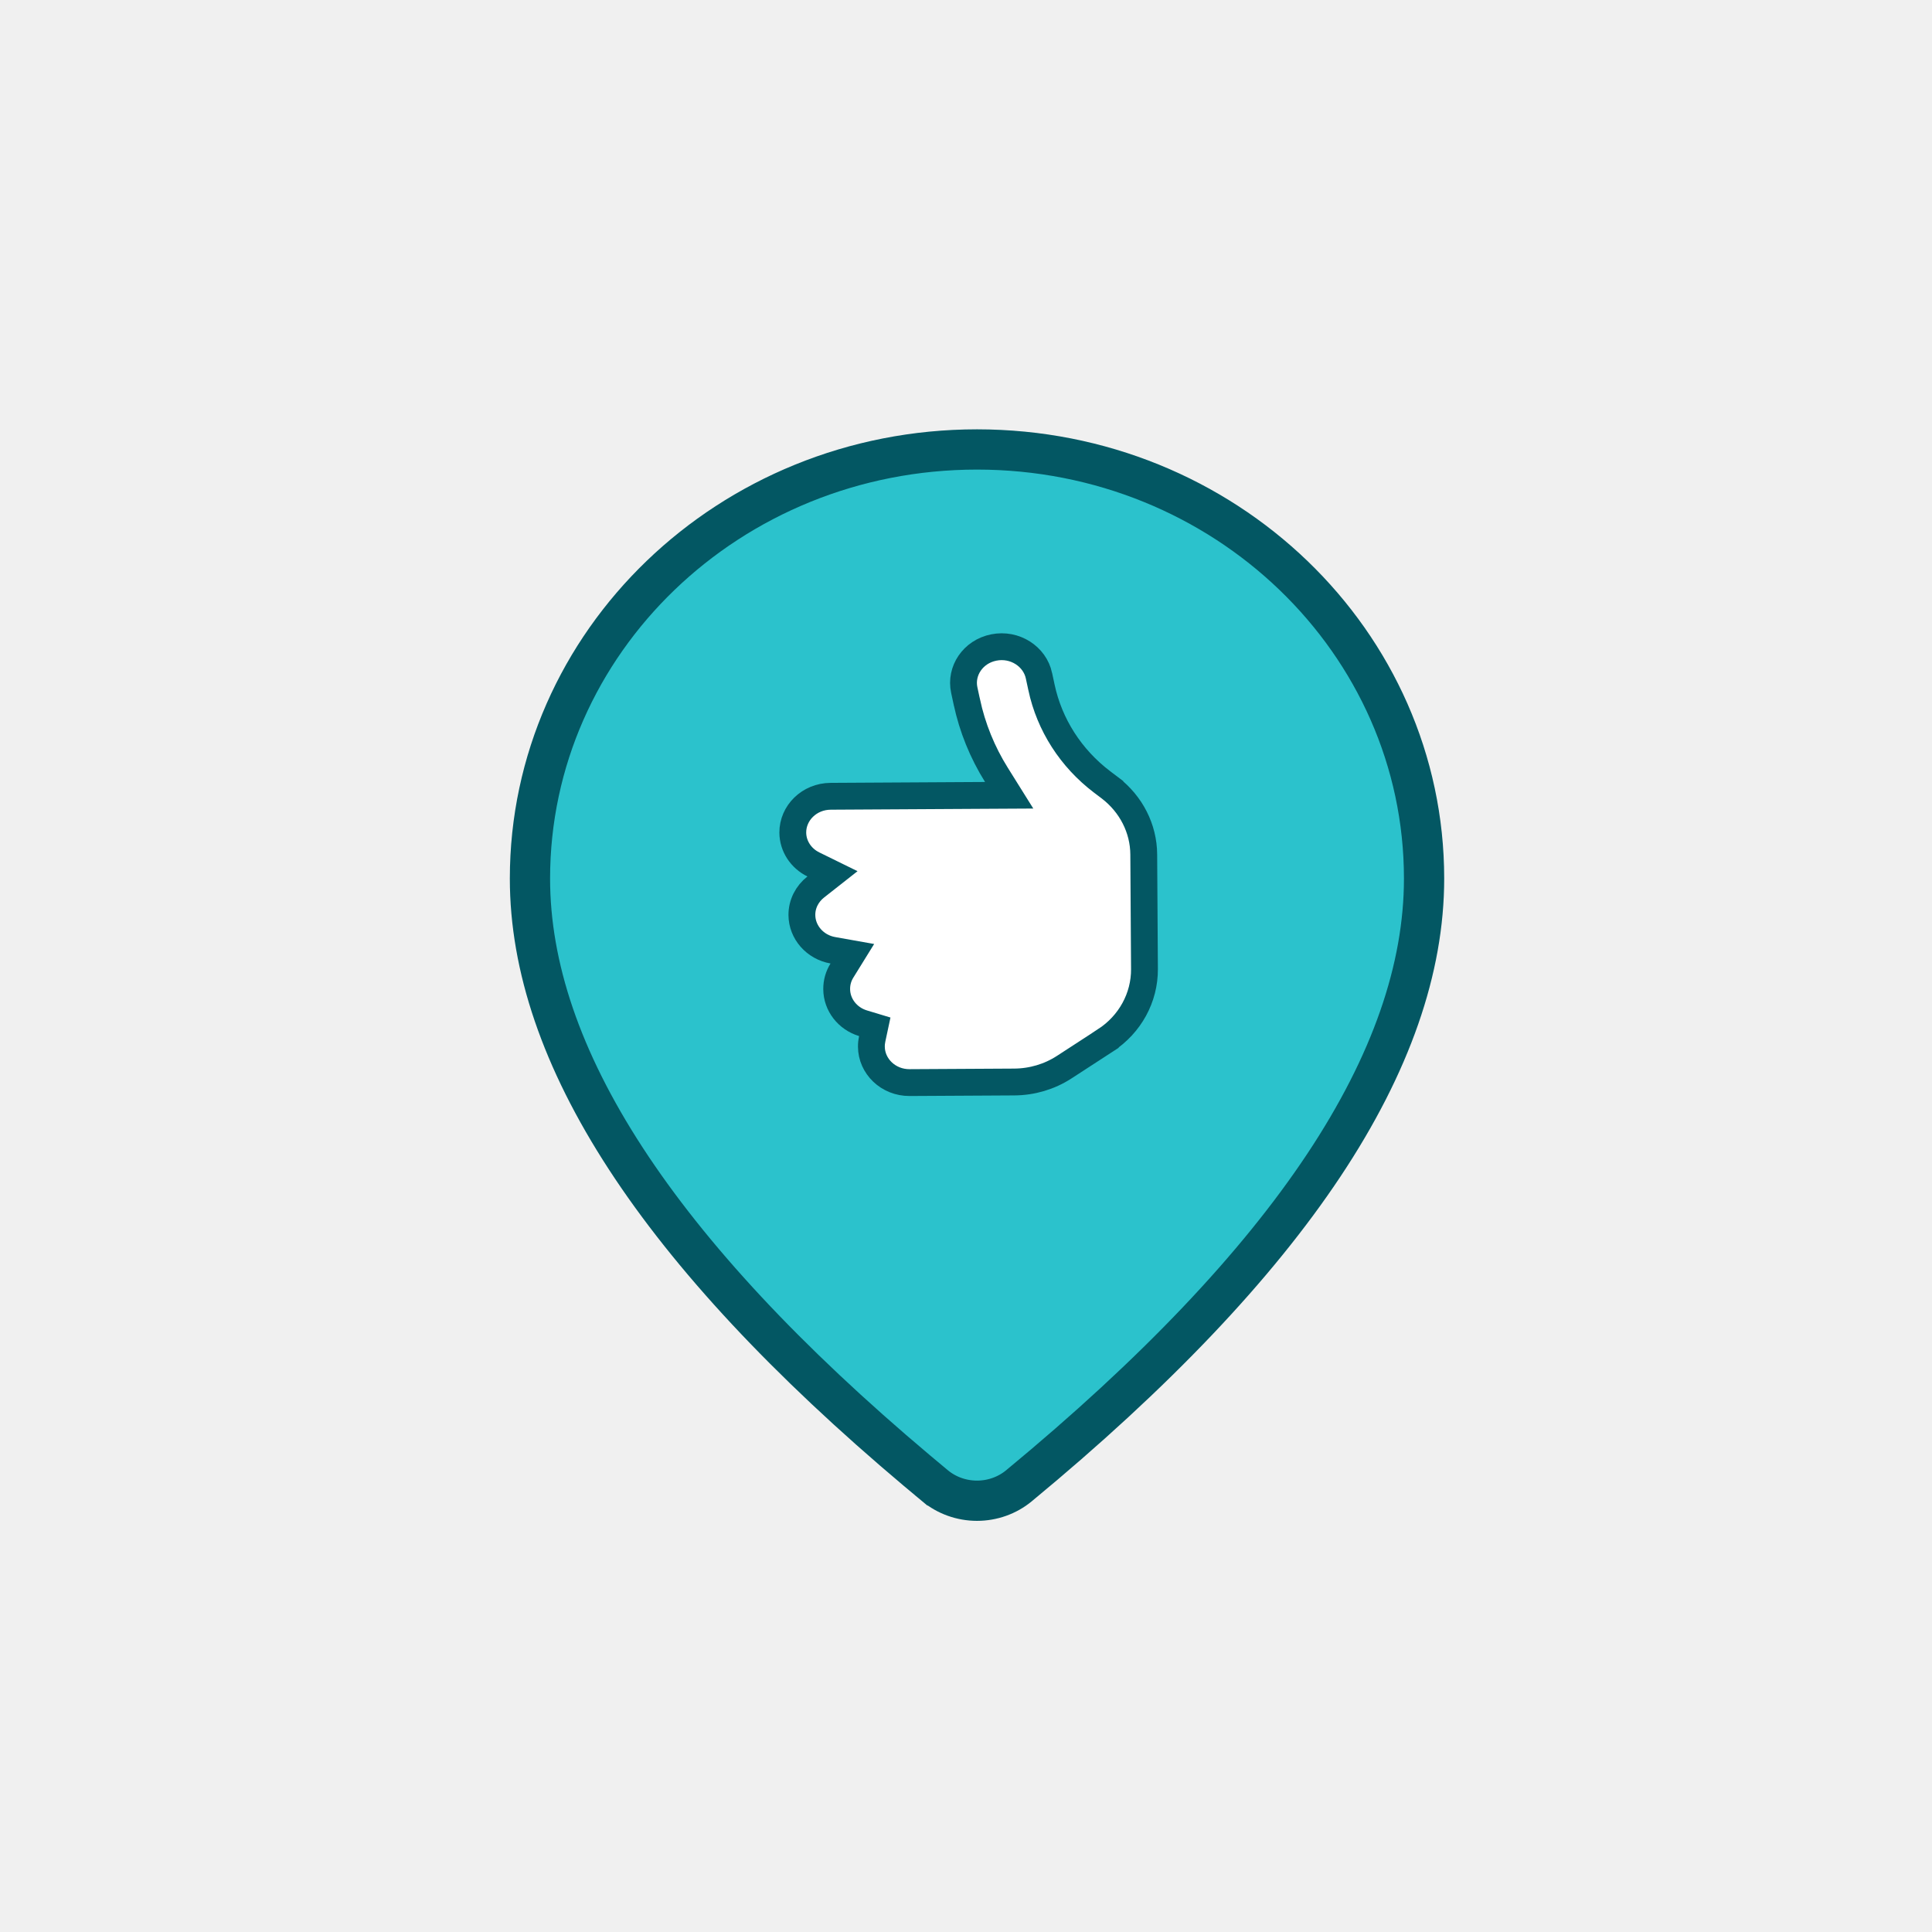
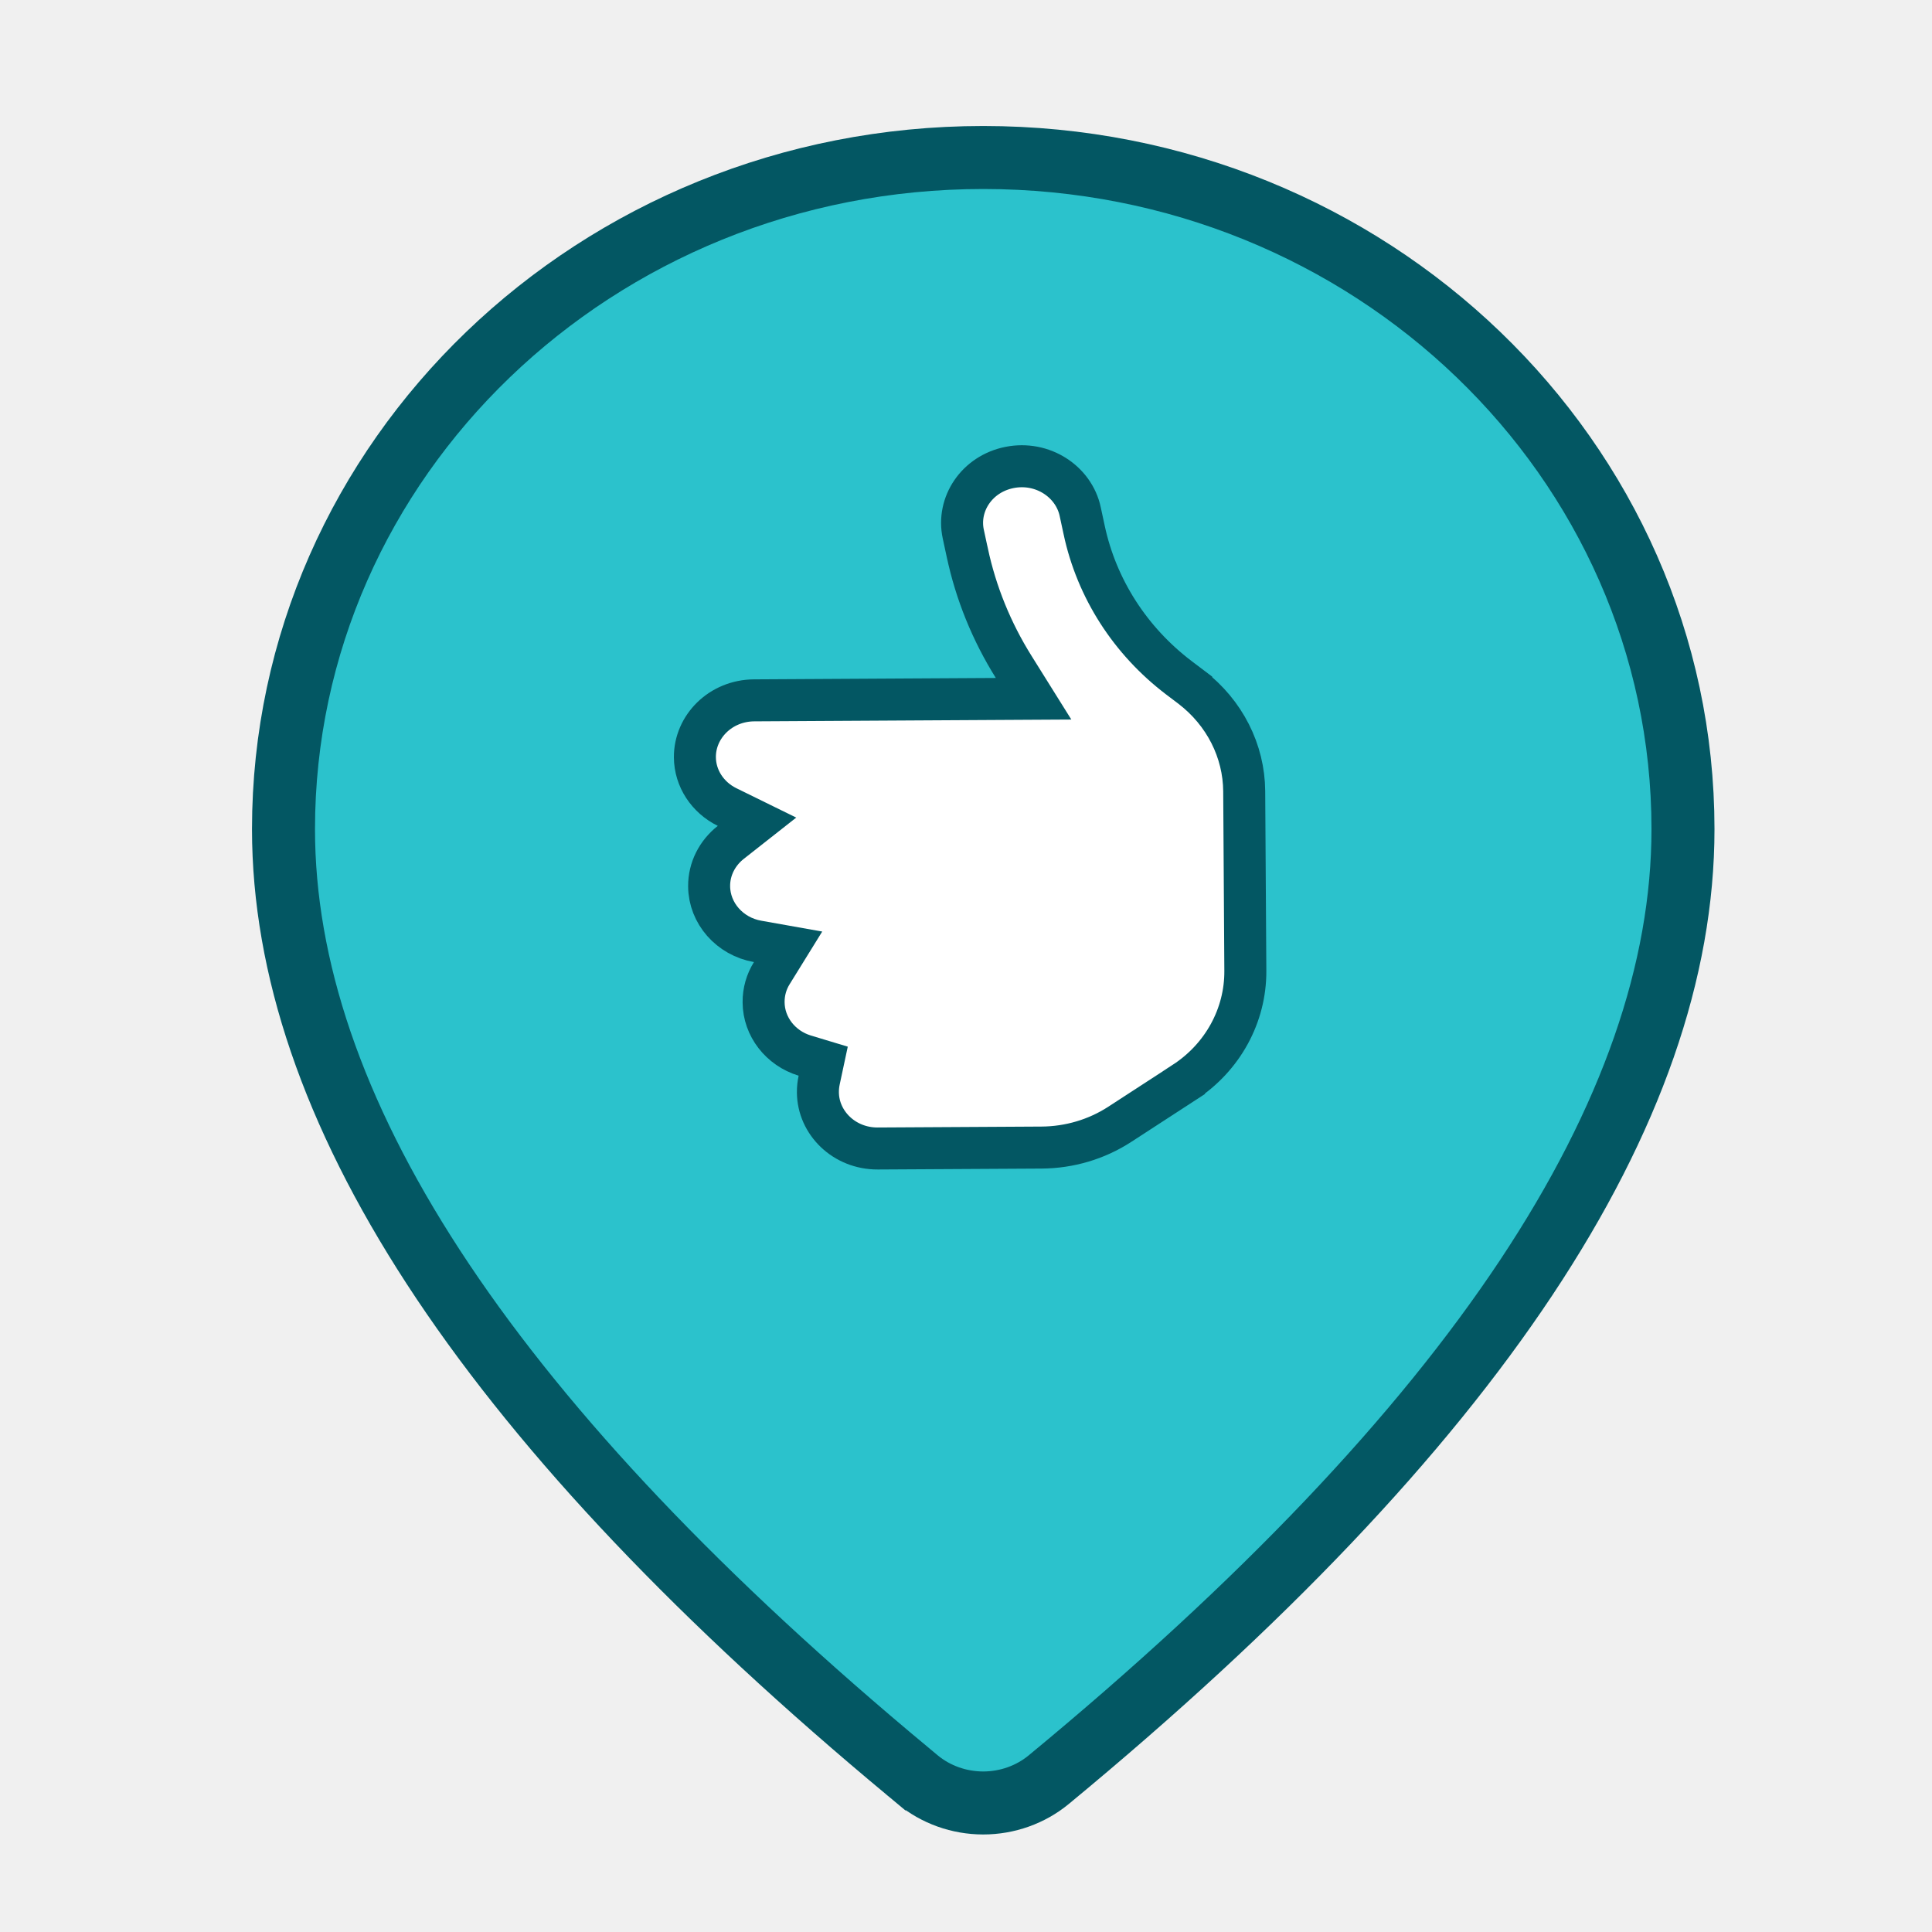
- <svg xmlns="http://www.w3.org/2000/svg" width="72" height="72" viewBox="0 0 72 72" fill="none">
-   <path d="M37.969 55.374L37.969 55.374C37.538 55.729 36.985 55.928 36.408 55.928C35.832 55.927 35.279 55.728 34.849 55.372C34.849 55.372 34.849 55.371 34.848 55.371L34.178 54.811C34.177 54.811 34.177 54.811 34.176 54.81C24.456 46.63 19.75 39.304 19.75 32.741C19.75 23.936 27.181 16.75 36.411 16.75C45.641 16.75 53.071 23.936 53.071 32.741C53.071 39.456 48.145 46.97 37.969 55.374ZM36.411 25.552C34.445 25.552 32.554 26.303 31.156 27.648C29.756 28.993 28.964 30.825 28.964 32.741C28.964 34.657 29.756 36.489 31.156 37.835C32.554 39.179 34.445 39.93 36.411 39.93C38.376 39.93 40.267 39.179 41.666 37.835C43.065 36.489 43.857 34.657 43.857 32.741C43.857 30.825 43.065 28.993 41.666 27.648C40.267 26.303 38.376 25.552 36.411 25.552Z" fill="#2BC2CC" stroke="#035763" stroke-width="1.5" />
-   <rect x="27" y="23.692" width="19" height="20.192" fill="#2BC2CC" />
-   <path d="M36.03 26.154L36.029 26.152L35.935 25.715C35.935 25.715 35.935 25.715 35.935 25.715C35.783 25.007 36.255 24.285 37.037 24.13C37.823 23.974 38.565 24.465 38.719 25.18L38.719 25.181L38.813 25.617C38.813 25.617 38.813 25.618 38.813 25.618C39.111 27.013 39.91 28.257 41.067 29.136L41.068 29.137L41.363 29.36C41.363 29.361 41.364 29.361 41.364 29.361C42.157 29.969 42.618 30.88 42.624 31.841L42.651 36.116C42.657 37.175 42.115 38.175 41.19 38.775L41.19 38.776L39.657 39.772C39.657 39.772 39.657 39.772 39.657 39.772C39.109 40.127 38.464 40.319 37.799 40.323L33.901 40.345C33.099 40.35 32.478 39.732 32.474 39.008C32.473 38.908 32.484 38.809 32.504 38.716L32.6 38.266L32.16 38.133C31.585 37.958 31.184 37.446 31.181 36.863C31.179 36.61 31.249 36.374 31.376 36.17L31.764 35.543L31.038 35.414C30.373 35.297 29.888 34.742 29.884 34.102C29.881 33.687 30.079 33.309 30.4 33.056L31.024 32.565L30.311 32.215C29.85 31.988 29.548 31.535 29.545 31.029C29.541 30.304 30.154 29.68 30.956 29.675L36.713 29.642L37.609 29.637L37.134 28.877C36.611 28.041 36.236 27.121 36.03 26.154Z" fill="white" stroke="#035763" />
+ <svg xmlns="http://www.w3.org/2000/svg" width="46" height="46" viewBox="0 0 46 46" fill="none">
+   <path d="M24.969 42.374L24.969 42.374C24.538 42.729 23.985 42.928 23.408 42.928C22.832 42.927 22.279 42.728 21.849 42.372C21.849 42.371 21.849 42.371 21.848 42.371L21.177 41.811C21.177 41.811 21.177 41.811 21.176 41.81C11.456 33.63 6.75 26.304 6.75 19.741C6.75 10.937 14.181 3.75 23.411 3.75C32.641 3.75 40.071 10.937 40.071 19.741C40.071 26.456 35.145 33.97 24.969 42.374ZM23.411 12.552C21.445 12.552 19.554 13.303 18.156 14.648C16.756 15.993 15.964 17.825 15.964 19.741C15.964 21.657 16.756 23.489 18.156 24.835C19.554 26.179 21.445 26.93 23.411 26.93C25.376 26.93 27.267 26.179 28.666 24.835C30.065 23.489 30.857 21.657 30.857 19.741C30.857 17.825 30.065 15.993 28.666 14.648C27.267 13.303 25.376 12.552 23.411 12.552Z" fill="#2BC2CC" stroke="#035763" stroke-width="1.5" />
+   <rect x="14" y="10.692" width="19" height="20.192" fill="#2BC2CC" />
+   <path d="M23.03 13.154L23.029 13.152L22.935 12.715C22.935 12.715 22.935 12.715 22.935 12.715C22.783 12.007 23.255 11.285 24.037 11.13C24.823 10.974 25.565 11.465 25.719 12.18L25.719 12.181L25.813 12.617C25.813 12.617 25.813 12.618 25.813 12.618C26.111 14.013 26.91 15.257 28.067 16.136L28.068 16.137L28.363 16.36C28.363 16.361 28.364 16.361 28.364 16.361C29.157 16.969 29.618 17.88 29.624 18.841L29.651 23.116C29.657 24.175 29.115 25.175 28.19 25.775L28.19 25.776L26.657 26.772C26.657 26.772 26.657 26.772 26.657 26.772C26.109 27.127 25.464 27.319 24.799 27.323L20.901 27.345C20.099 27.35 19.478 26.732 19.474 26.008C19.473 25.908 19.484 25.809 19.504 25.716L19.6 25.266L19.16 25.133C18.585 24.958 18.184 24.446 18.181 23.863C18.179 23.61 18.249 23.374 18.376 23.17L18.764 22.543L18.038 22.414C17.373 22.297 16.888 21.742 16.884 21.102C16.881 20.687 17.079 20.309 17.4 20.056L18.024 19.565L17.311 19.215C16.85 18.988 16.548 18.535 16.545 18.029C16.541 17.304 17.154 16.68 17.956 16.675L23.713 16.642L24.609 16.637L24.134 15.877C23.611 15.041 23.235 14.121 23.03 13.154Z" fill="white" stroke="#035763" />
</svg>
